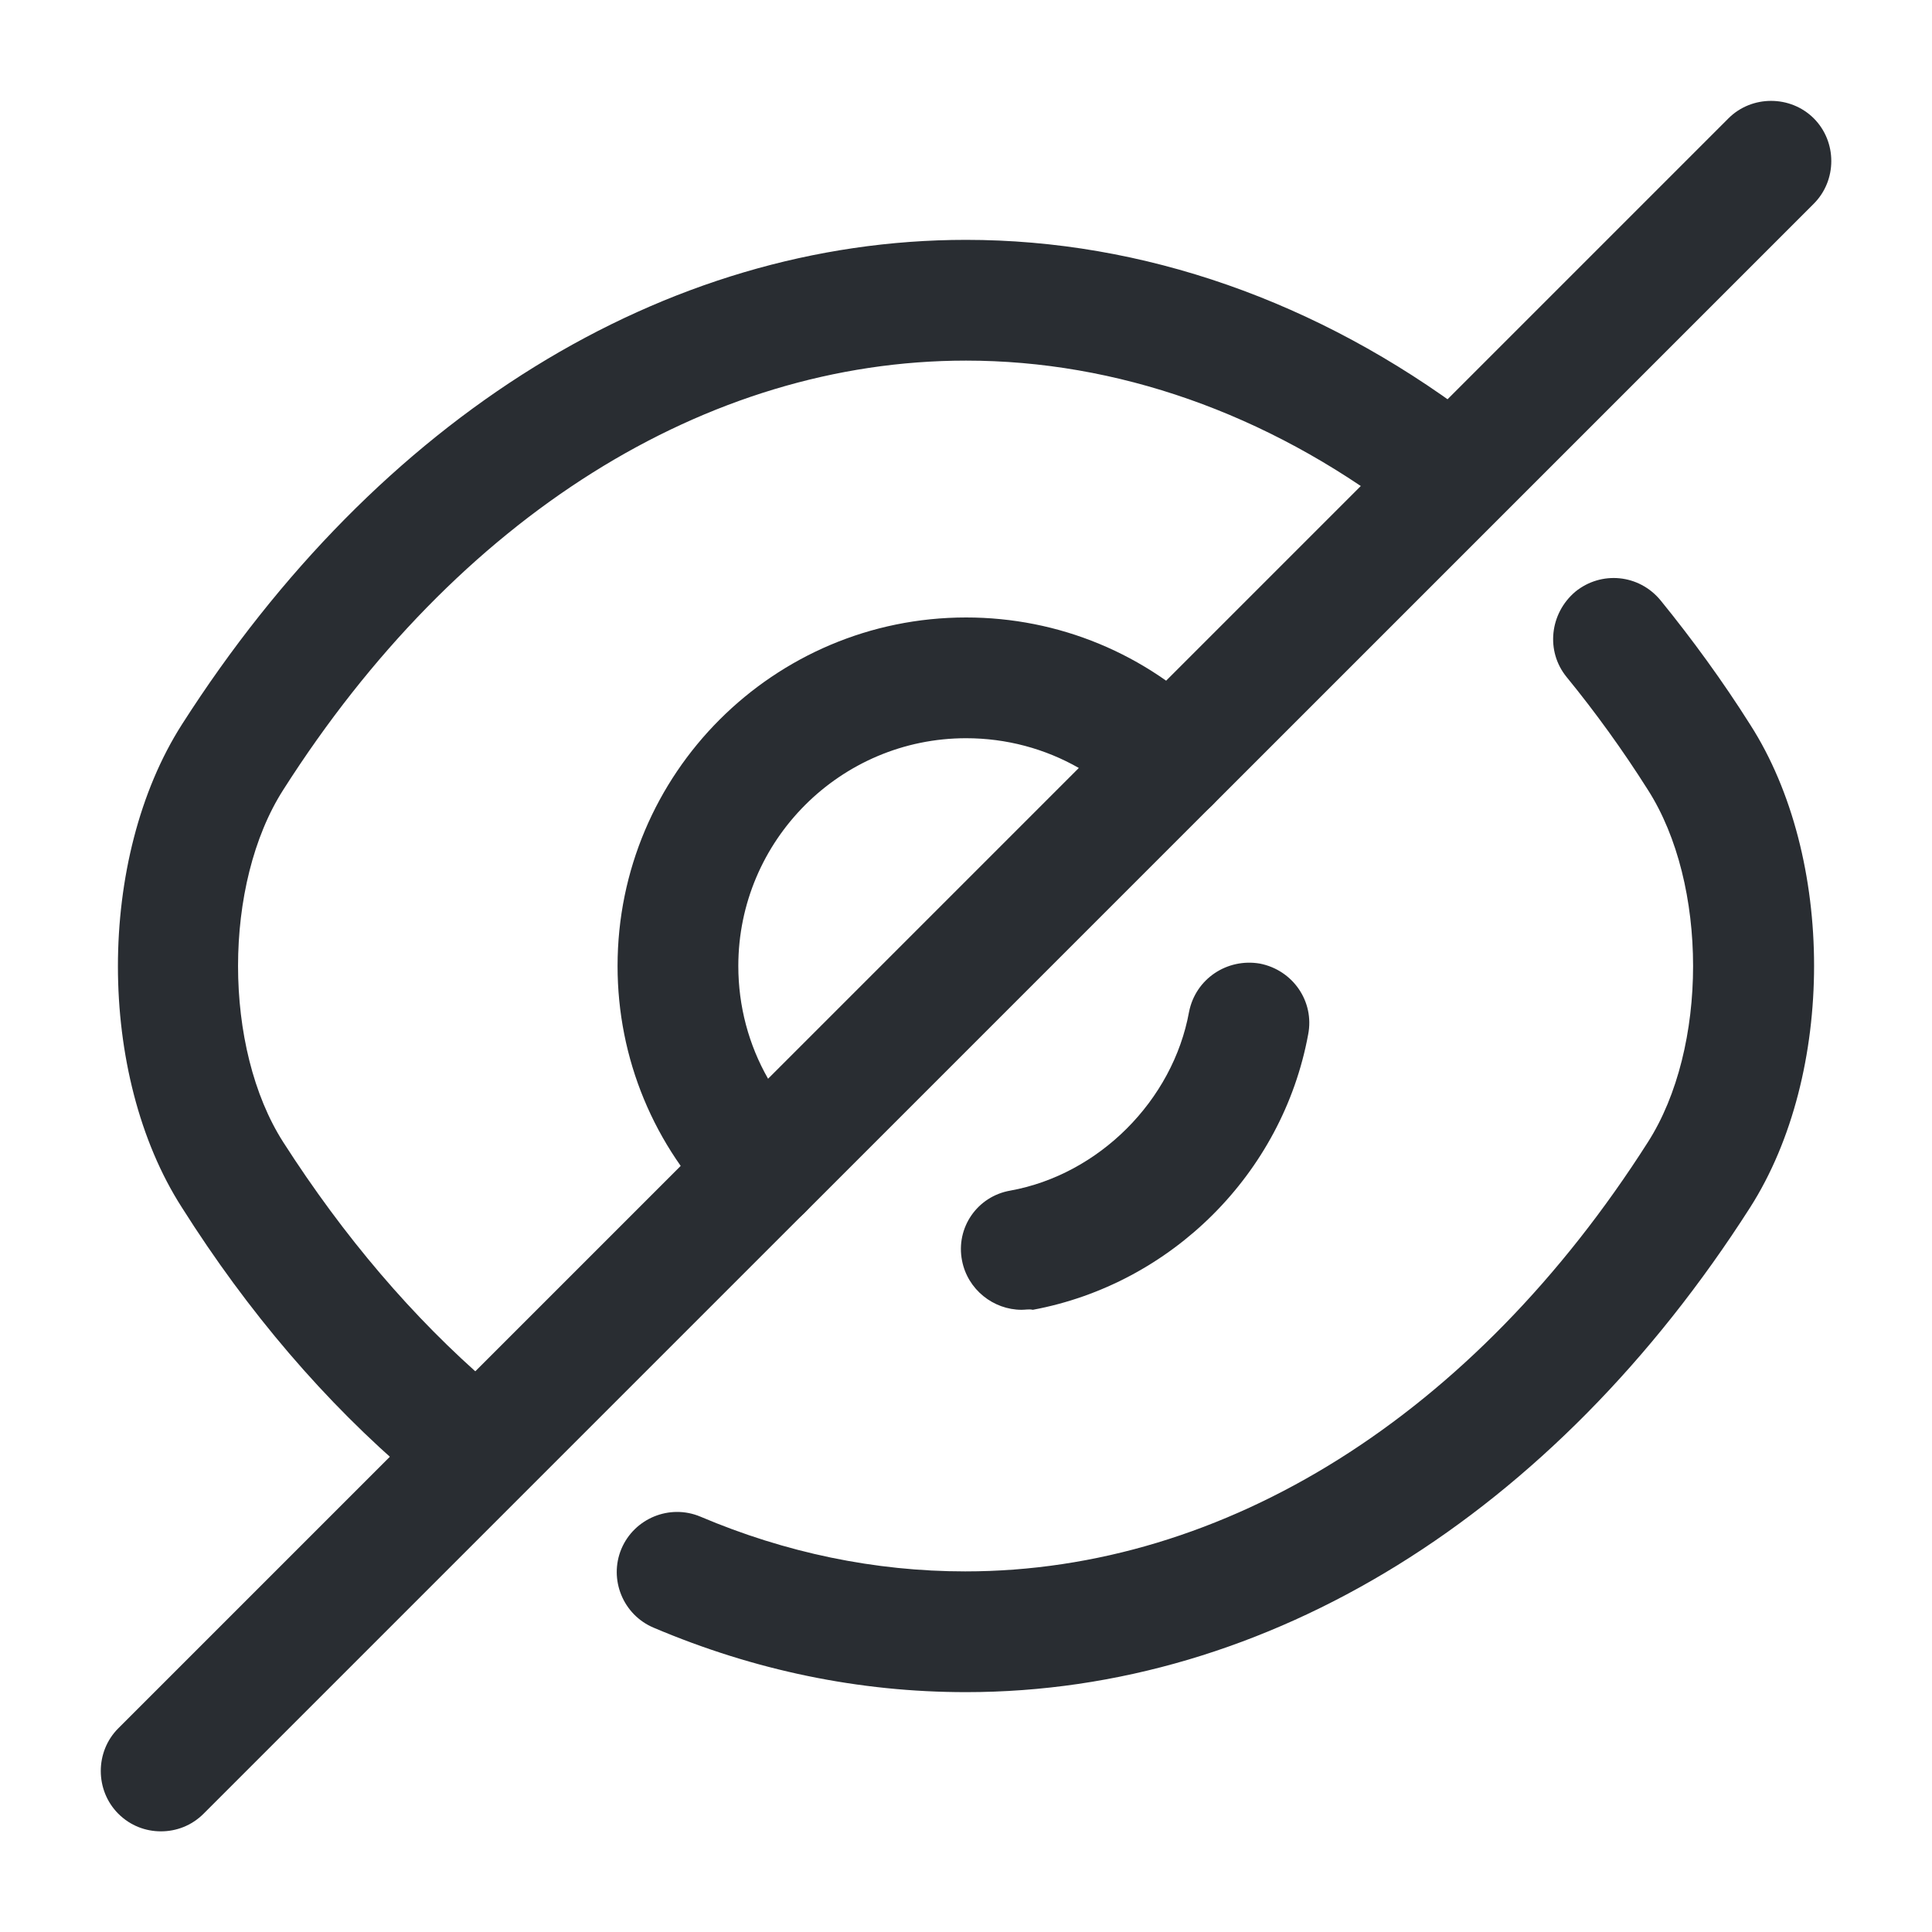
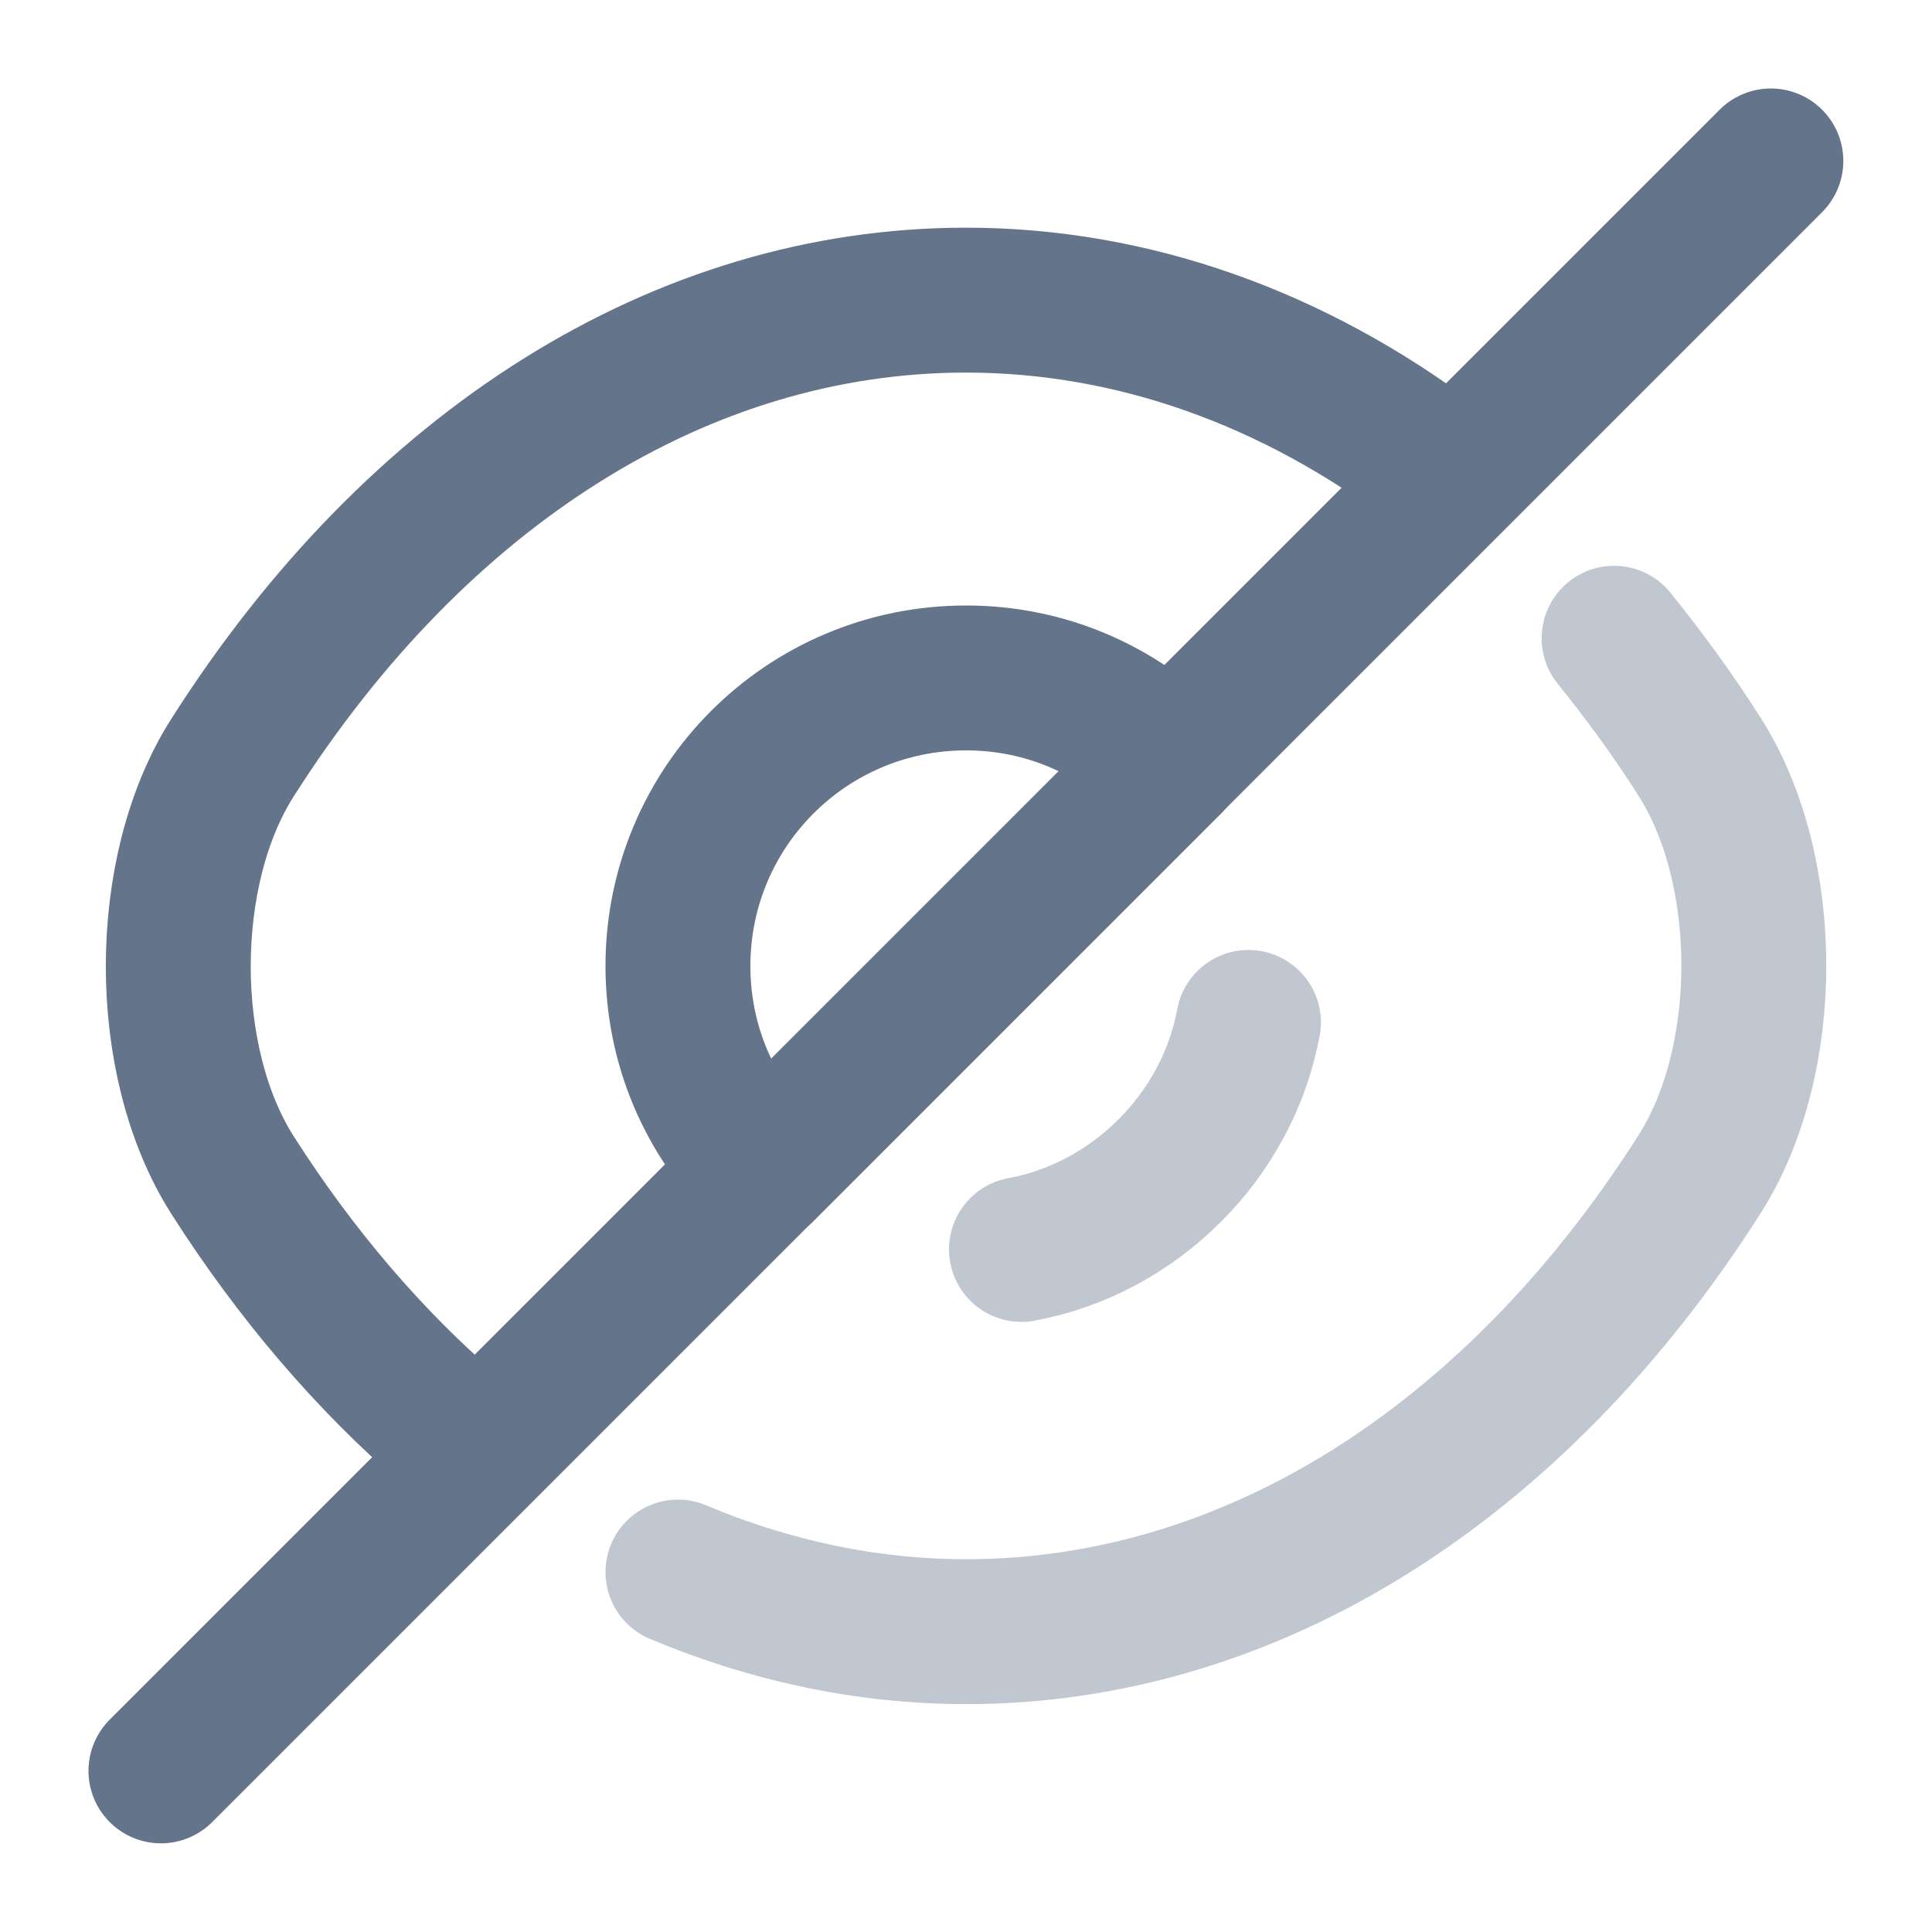
<svg xmlns="http://www.w3.org/2000/svg" width="20" height="20" viewBox="0 0 20 20" fill="none">
-   <path d="M7.893 12.733C7.734 12.733 7.576 12.675 7.451 12.55C6.768 11.867 6.393 10.958 6.393 10C6.393 8.008 8.009 6.392 10.001 6.392C10.959 6.392 11.868 6.767 12.551 7.45C12.668 7.567 12.734 7.725 12.734 7.892C12.734 8.058 12.668 8.217 12.551 8.333L8.334 12.55C8.209 12.675 8.051 12.733 7.893 12.733ZM10.001 7.642C8.701 7.642 7.643 8.7 7.643 10C7.643 10.417 7.751 10.817 7.951 11.167L11.168 7.95C10.818 7.75 10.418 7.642 10.001 7.642Z" fill="#292D32" />
-   <path d="M4.667 15.425C4.525 15.425 4.375 15.375 4.258 15.275C3.367 14.517 2.567 13.583 1.883 12.5C1 11.125 1 8.883 1.883 7.5C3.917 4.317 6.875 2.483 10 2.483C11.833 2.483 13.642 3.117 15.225 4.308C15.5 4.517 15.558 4.908 15.35 5.183C15.142 5.458 14.75 5.517 14.475 5.308C13.108 4.275 11.558 3.733 10 3.733C7.308 3.733 4.733 5.35 2.933 8.175C2.308 9.15 2.308 10.85 2.933 11.825C3.558 12.8 4.275 13.642 5.067 14.325C5.325 14.55 5.358 14.942 5.133 15.208C5.017 15.35 4.842 15.425 4.667 15.425Z" fill="#292D32" />
-   <path d="M10 17.517C8.892 17.517 7.808 17.292 6.767 16.85C6.45 16.717 6.3 16.35 6.433 16.033C6.567 15.717 6.933 15.567 7.25 15.7C8.133 16.075 9.058 16.267 9.992 16.267C12.683 16.267 15.258 14.65 17.058 11.825C17.683 10.85 17.683 9.15 17.058 8.175C16.8 7.767 16.517 7.375 16.217 7.008C16 6.742 16.042 6.35 16.308 6.125C16.575 5.908 16.967 5.942 17.192 6.217C17.517 6.617 17.833 7.05 18.117 7.5C19 8.875 19 11.117 18.117 12.5C16.083 15.683 13.125 17.517 10 17.517Z" fill="#292D32" />
-   <path d="M10.576 13.559C10.284 13.559 10.017 13.35 9.959 13.05C9.892 12.709 10.117 12.384 10.459 12.325C11.376 12.159 12.142 11.392 12.309 10.475C12.376 10.134 12.701 9.917 13.042 9.975C13.384 10.042 13.609 10.367 13.542 10.709C13.276 12.15 12.126 13.292 10.692 13.559C10.651 13.55 10.617 13.559 10.576 13.559Z" fill="#292D32" />
-   <path d="M1.666 18.958C1.508 18.958 1.349 18.9 1.224 18.775C0.983 18.533 0.983 18.133 1.224 17.892L7.449 11.667C7.691 11.425 8.091 11.425 8.333 11.667C8.574 11.908 8.574 12.308 8.333 12.55L2.108 18.775C1.983 18.9 1.824 18.958 1.666 18.958Z" fill="#292D32" />
-   <path d="M12.109 8.517C11.951 8.517 11.793 8.459 11.668 8.334C11.426 8.092 11.426 7.692 11.668 7.45L17.893 1.225C18.134 0.984 18.534 0.984 18.776 1.225C19.018 1.467 19.018 1.867 18.776 2.109L12.551 8.334C12.426 8.459 12.268 8.517 12.109 8.517Z" fill="#292D32" />
+   <path d="M12.109 7.893L7.893 12.109C7.351 11.568 7.018 10.826 7.018 10.001C7.018 8.351 8.351 7.018 10.001 7.018C10.826 7.018 11.568 7.351 12.109 7.893Z" stroke="#64748B" stroke-width="1.5" stroke-linecap="round" stroke-linejoin="round" />
+   <path d="M14.85 4.807C13.392 3.707 11.725 3.107 10 3.107C7.058 3.107 4.317 4.841 2.408 7.841C1.658 9.016 1.658 10.991 2.408 12.166C3.067 13.199 3.833 14.091 4.667 14.807" stroke="#64748B" stroke-width="1.5" stroke-linecap="round" stroke-linejoin="round" />
+   <path opacity="0.4" d="M7.018 16.274C7.968 16.674 8.976 16.891 10.001 16.891C12.943 16.891 15.684 15.157 17.593 12.157C18.343 10.982 18.343 9.007 17.593 7.832C17.318 7.399 17.018 6.991 16.709 6.607" stroke="#64748B" stroke-width="1.5" stroke-linecap="round" stroke-linejoin="round" />
+   <path opacity="0.4" d="M12.924 10.584C12.708 11.759 11.749 12.717 10.574 12.934" stroke="#64748B" stroke-width="1.5" stroke-linecap="round" stroke-linejoin="round" />
+   <path d="M7.891 12.107L1.666 18.332" stroke="#64748B" stroke-width="1.5" stroke-linecap="round" stroke-linejoin="round" />
+   <path d="M18.332 1.666L12.107 7.891" stroke="#64748B" stroke-width="1.5" stroke-linecap="round" stroke-linejoin="round" />
</svg>
